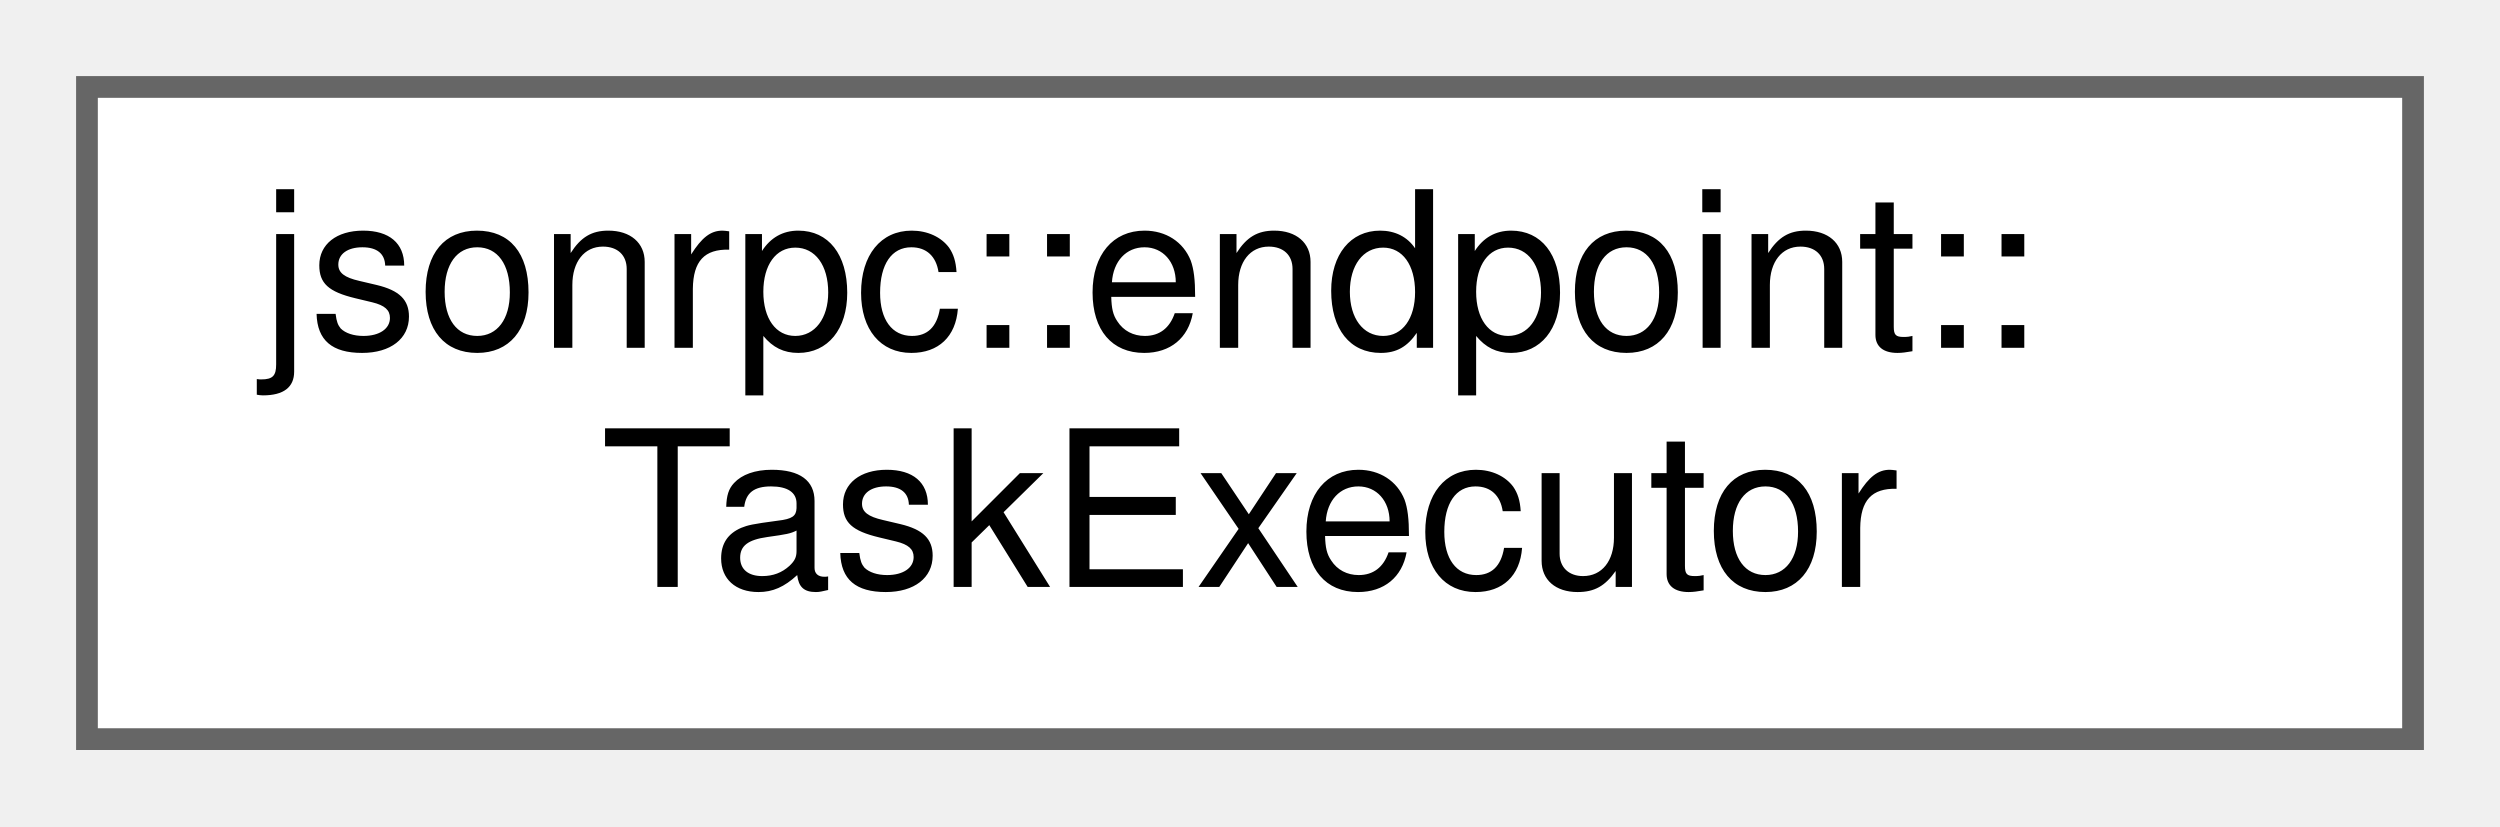
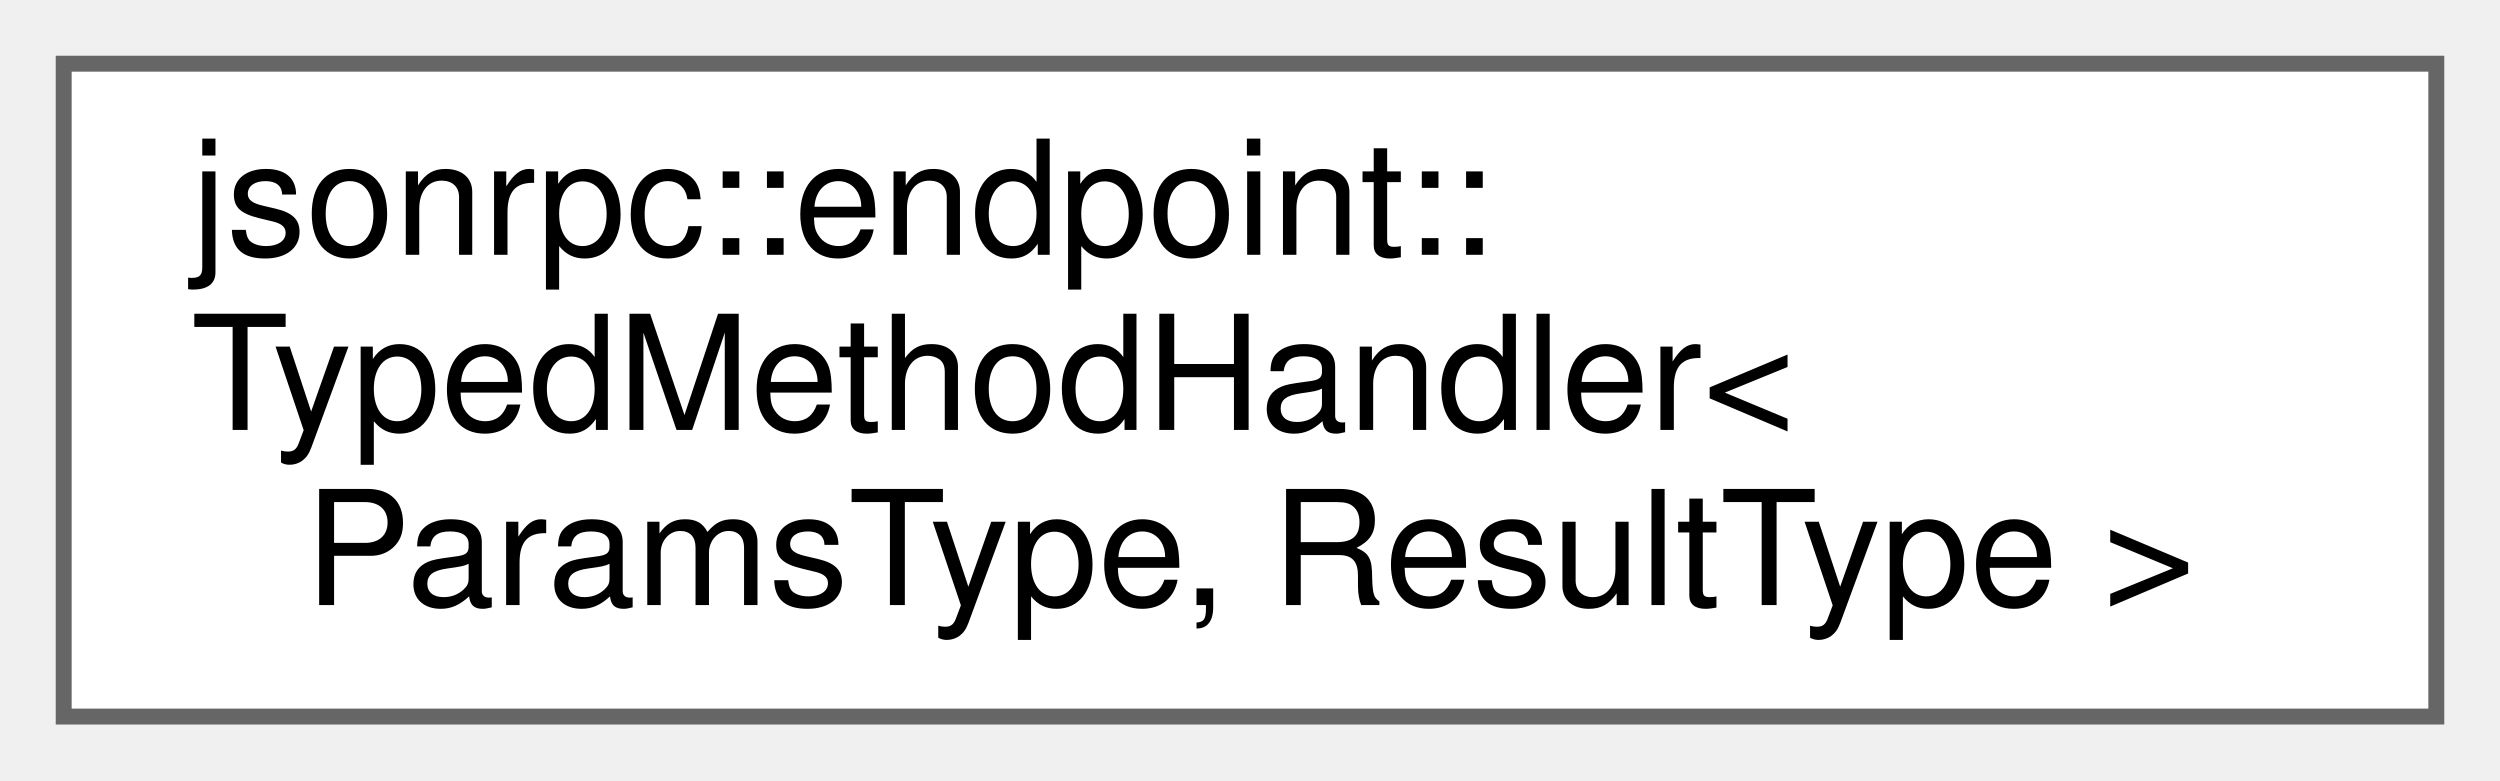
- <svg xmlns="http://www.w3.org/2000/svg" xmlns:xlink="http://www.w3.org/1999/xlink" width="115pt" height="38pt" viewBox="0.00 0.00 115.00 38.00">
-   <g id="graph0" class="graph" transform="scale(1 1) rotate(0) translate(4 34)">
+ <svg xmlns="http://www.w3.org/2000/svg" xmlns:xlink="http://www.w3.org/1999/xlink" width="157pt" height="49pt" viewBox="0.00 0.00 157.00 49.00">
+   <g id="graph0" class="graph" transform="scale(1 1) rotate(0) translate(4 45)">
    <g id="Node000000" class="node">
      <g id="a_Node000000">
-         <a xlink:href="classjsonrpc_1_1endpoint_1_1TaskExecutor.html" target="_top" xlink:title="Handles scheduling of async JSON-RPC tasks.">
-           <polygon fill="white" stroke="#666666" points="107,-30 0,-30 0,0 107,0 107,-30" />
-           <text text-anchor="start" x="8" y="-18" font-family="Helvetica,sans-Serif" font-size="10.00">jsonrpc::endpoint::</text>
-           <text text-anchor="middle" x="53.5" y="-7" font-family="Helvetica,sans-Serif" font-size="10.00">TaskExecutor</text>
+         <a xlink:href="classjsonrpc_1_1endpoint_1_1TypedMethodHandler.html" target="_top" xlink:title=" ">
+           <polygon fill="white" stroke="#666666" points="149,-41 0,-41 0,0 149,0 149,-41" />
+           <text text-anchor="start" x="8" y="-29" font-family="Helvetica,sans-Serif" font-size="10.00">jsonrpc::endpoint::</text>
+           <text text-anchor="start" x="8" y="-18" font-family="Helvetica,sans-Serif" font-size="10.00">TypedMethodHandler&lt;</text>
+           <text text-anchor="middle" x="74.5" y="-7" font-family="Helvetica,sans-Serif" font-size="10.00"> ParamsType, ResultType &gt;</text>
        </a>
      </g>
    </g>
  </g>
</svg>
